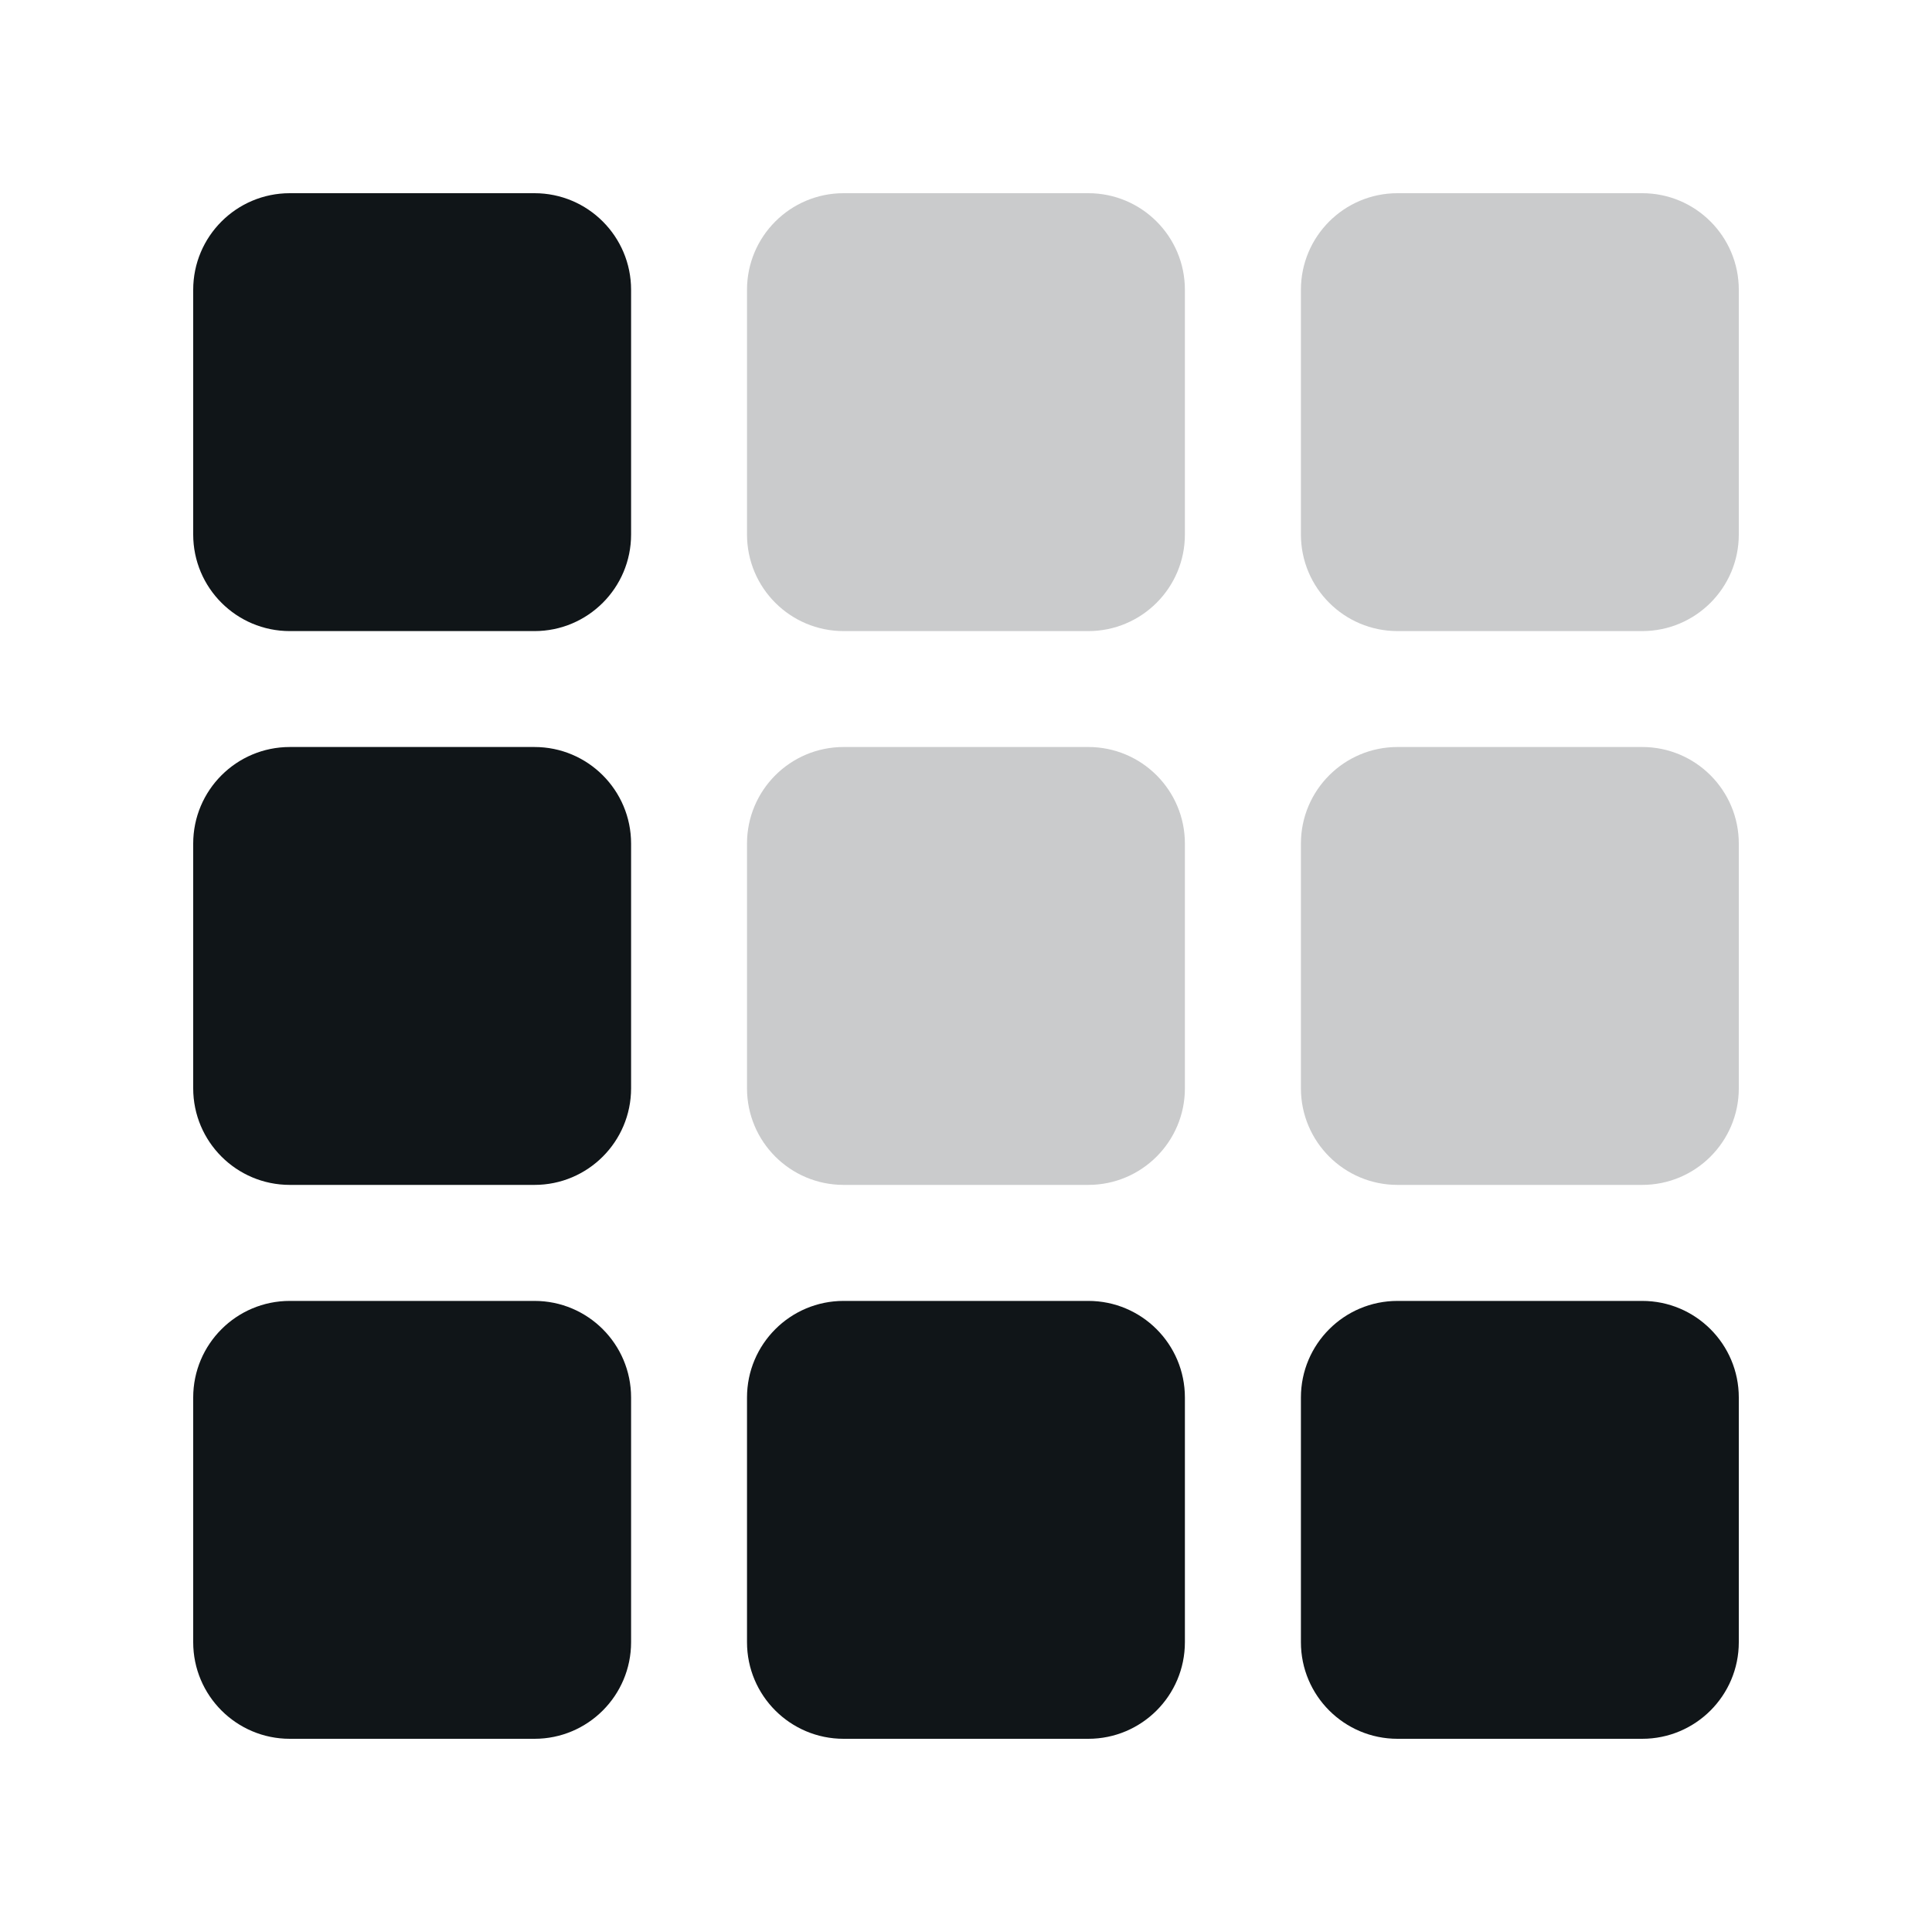
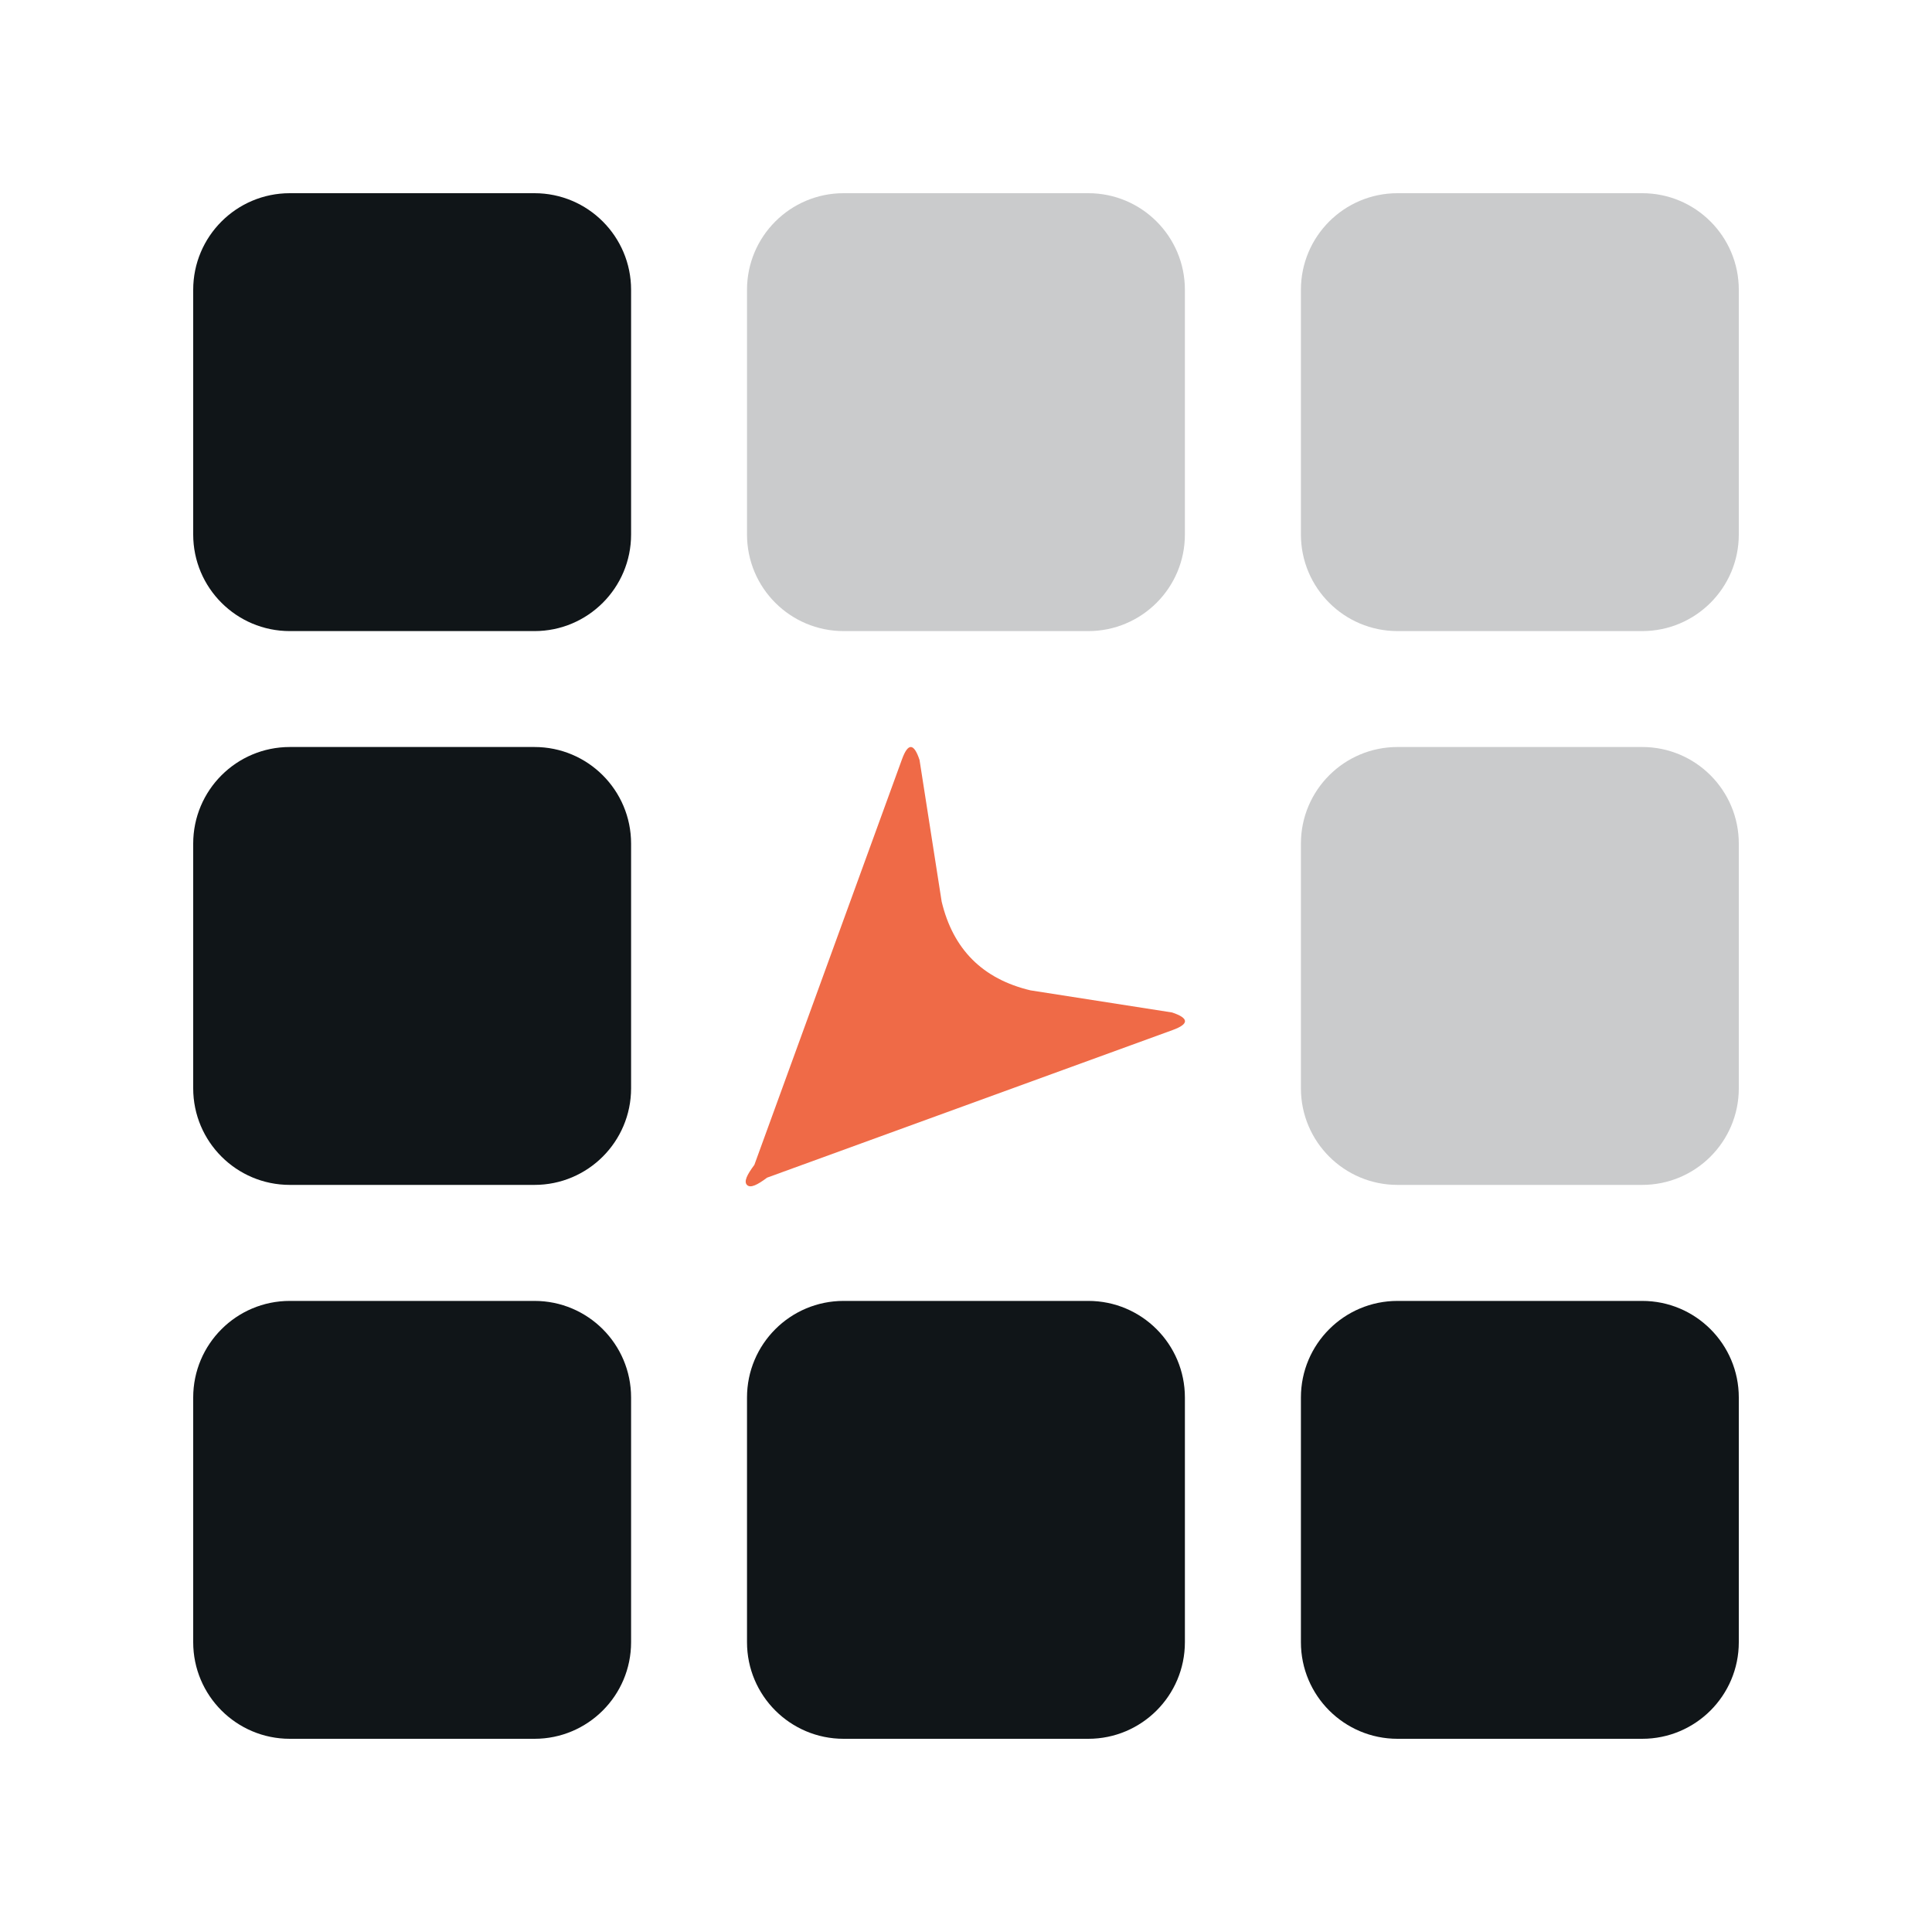
<svg xmlns="http://www.w3.org/2000/svg" width="512" height="512" viewBox="0 0 20 20" fill="none" aria-hidden="true">
  <rect x="2" y="2" width="4.533" height="4.533" rx="1" fill="#101518" />
  <rect x="7.733" y="2" width="4.533" height="4.533" rx="1" fill="#101518" fill-opacity="0.22" />
  <rect x="13.467" y="2" width="4.533" height="4.533" rx="1" fill="#101518" fill-opacity="0.22" />
  <rect x="2" y="7.733" width="4.533" height="4.533" rx="1" fill="#101518" />
-   <rect x="7.733" y="7.733" width="4.533" height="4.533" rx="1" fill="#101518" fill-opacity="0.22" />
+   <path d="M7.733 12.267C7.698 12.231 7.733 12.161 7.809 12.059L9.337 7.861Q9.431 7.602 9.519 7.867L9.748 9.333Q9.925 10.075 10.667 10.252L12.133 10.481Q12.398 10.569 12.139 10.663L7.941 12.191C7.839 12.267 7.769 12.302 7.733 12.267Z" fill="#ef6a47" />
  <rect x="13.467" y="7.733" width="4.533" height="4.533" rx="1" fill="#101518" fill-opacity="0.22" />
  <rect x="2" y="13.467" width="4.533" height="4.533" rx="1" fill="#101518" />
  <rect x="7.733" y="13.467" width="4.533" height="4.533" rx="1" fill="#101518" />
  <rect x="13.467" y="13.467" width="4.533" height="4.533" rx="1" fill="#101518" />
</svg>
